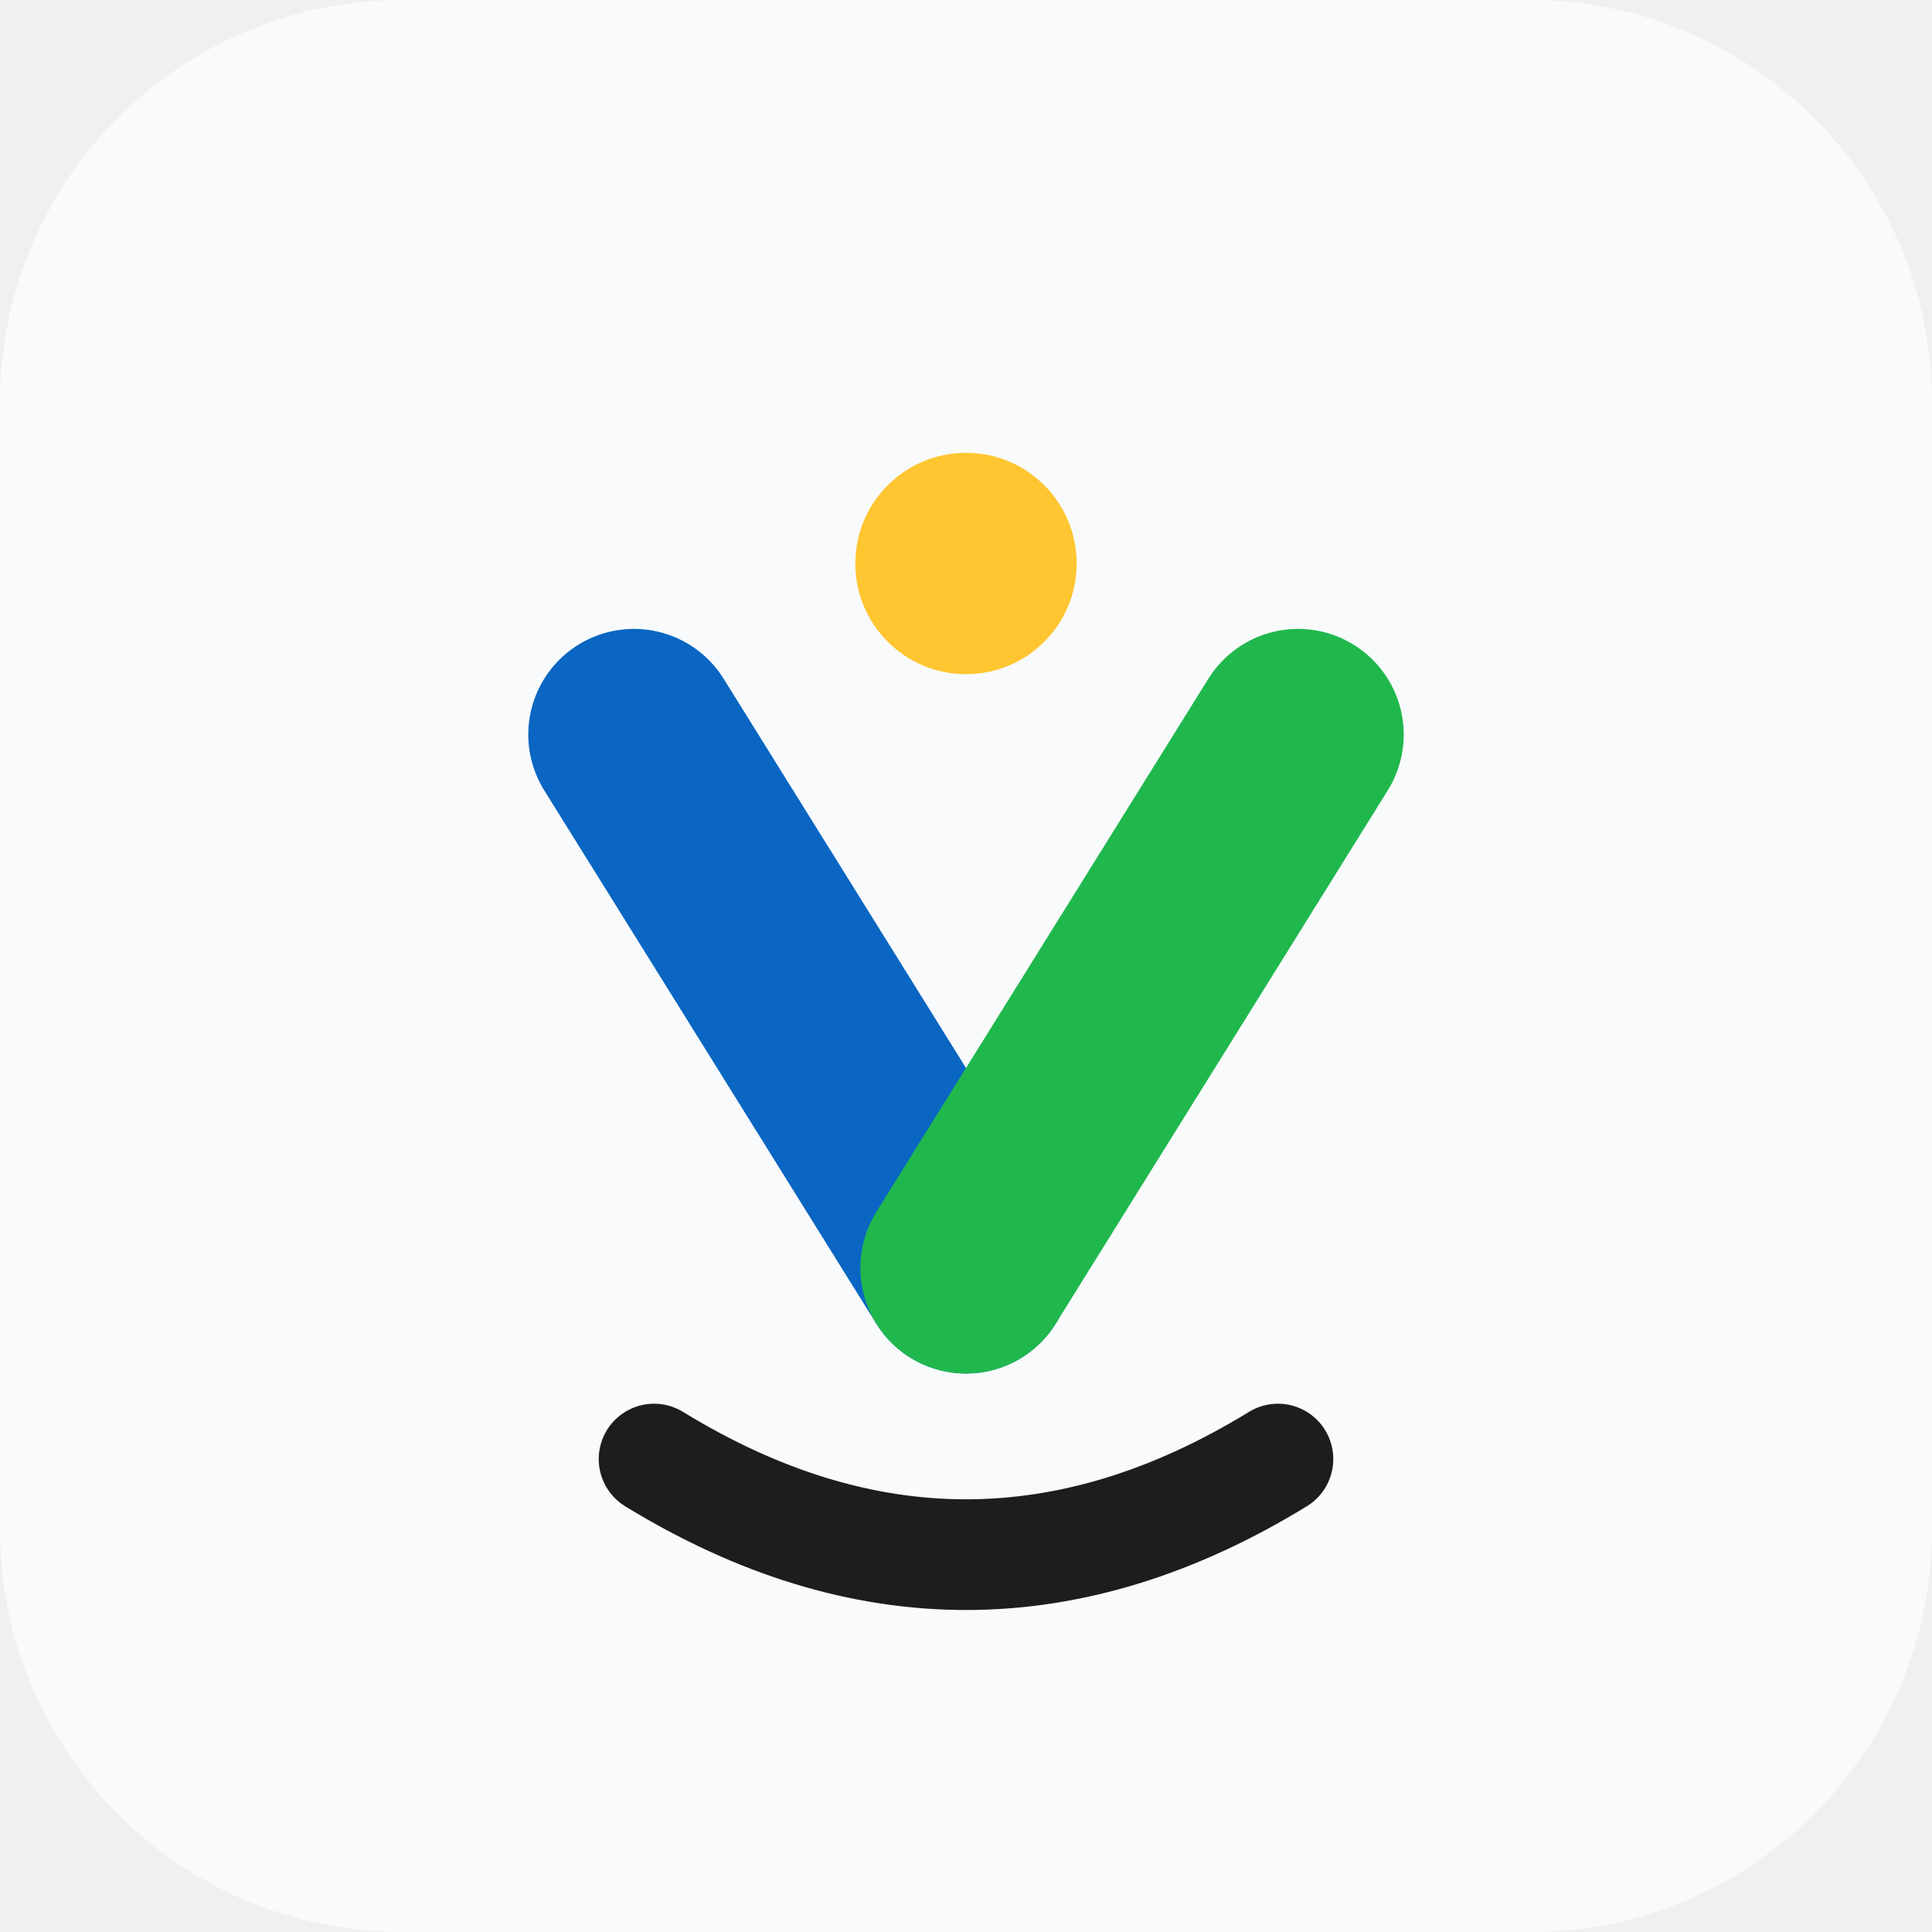
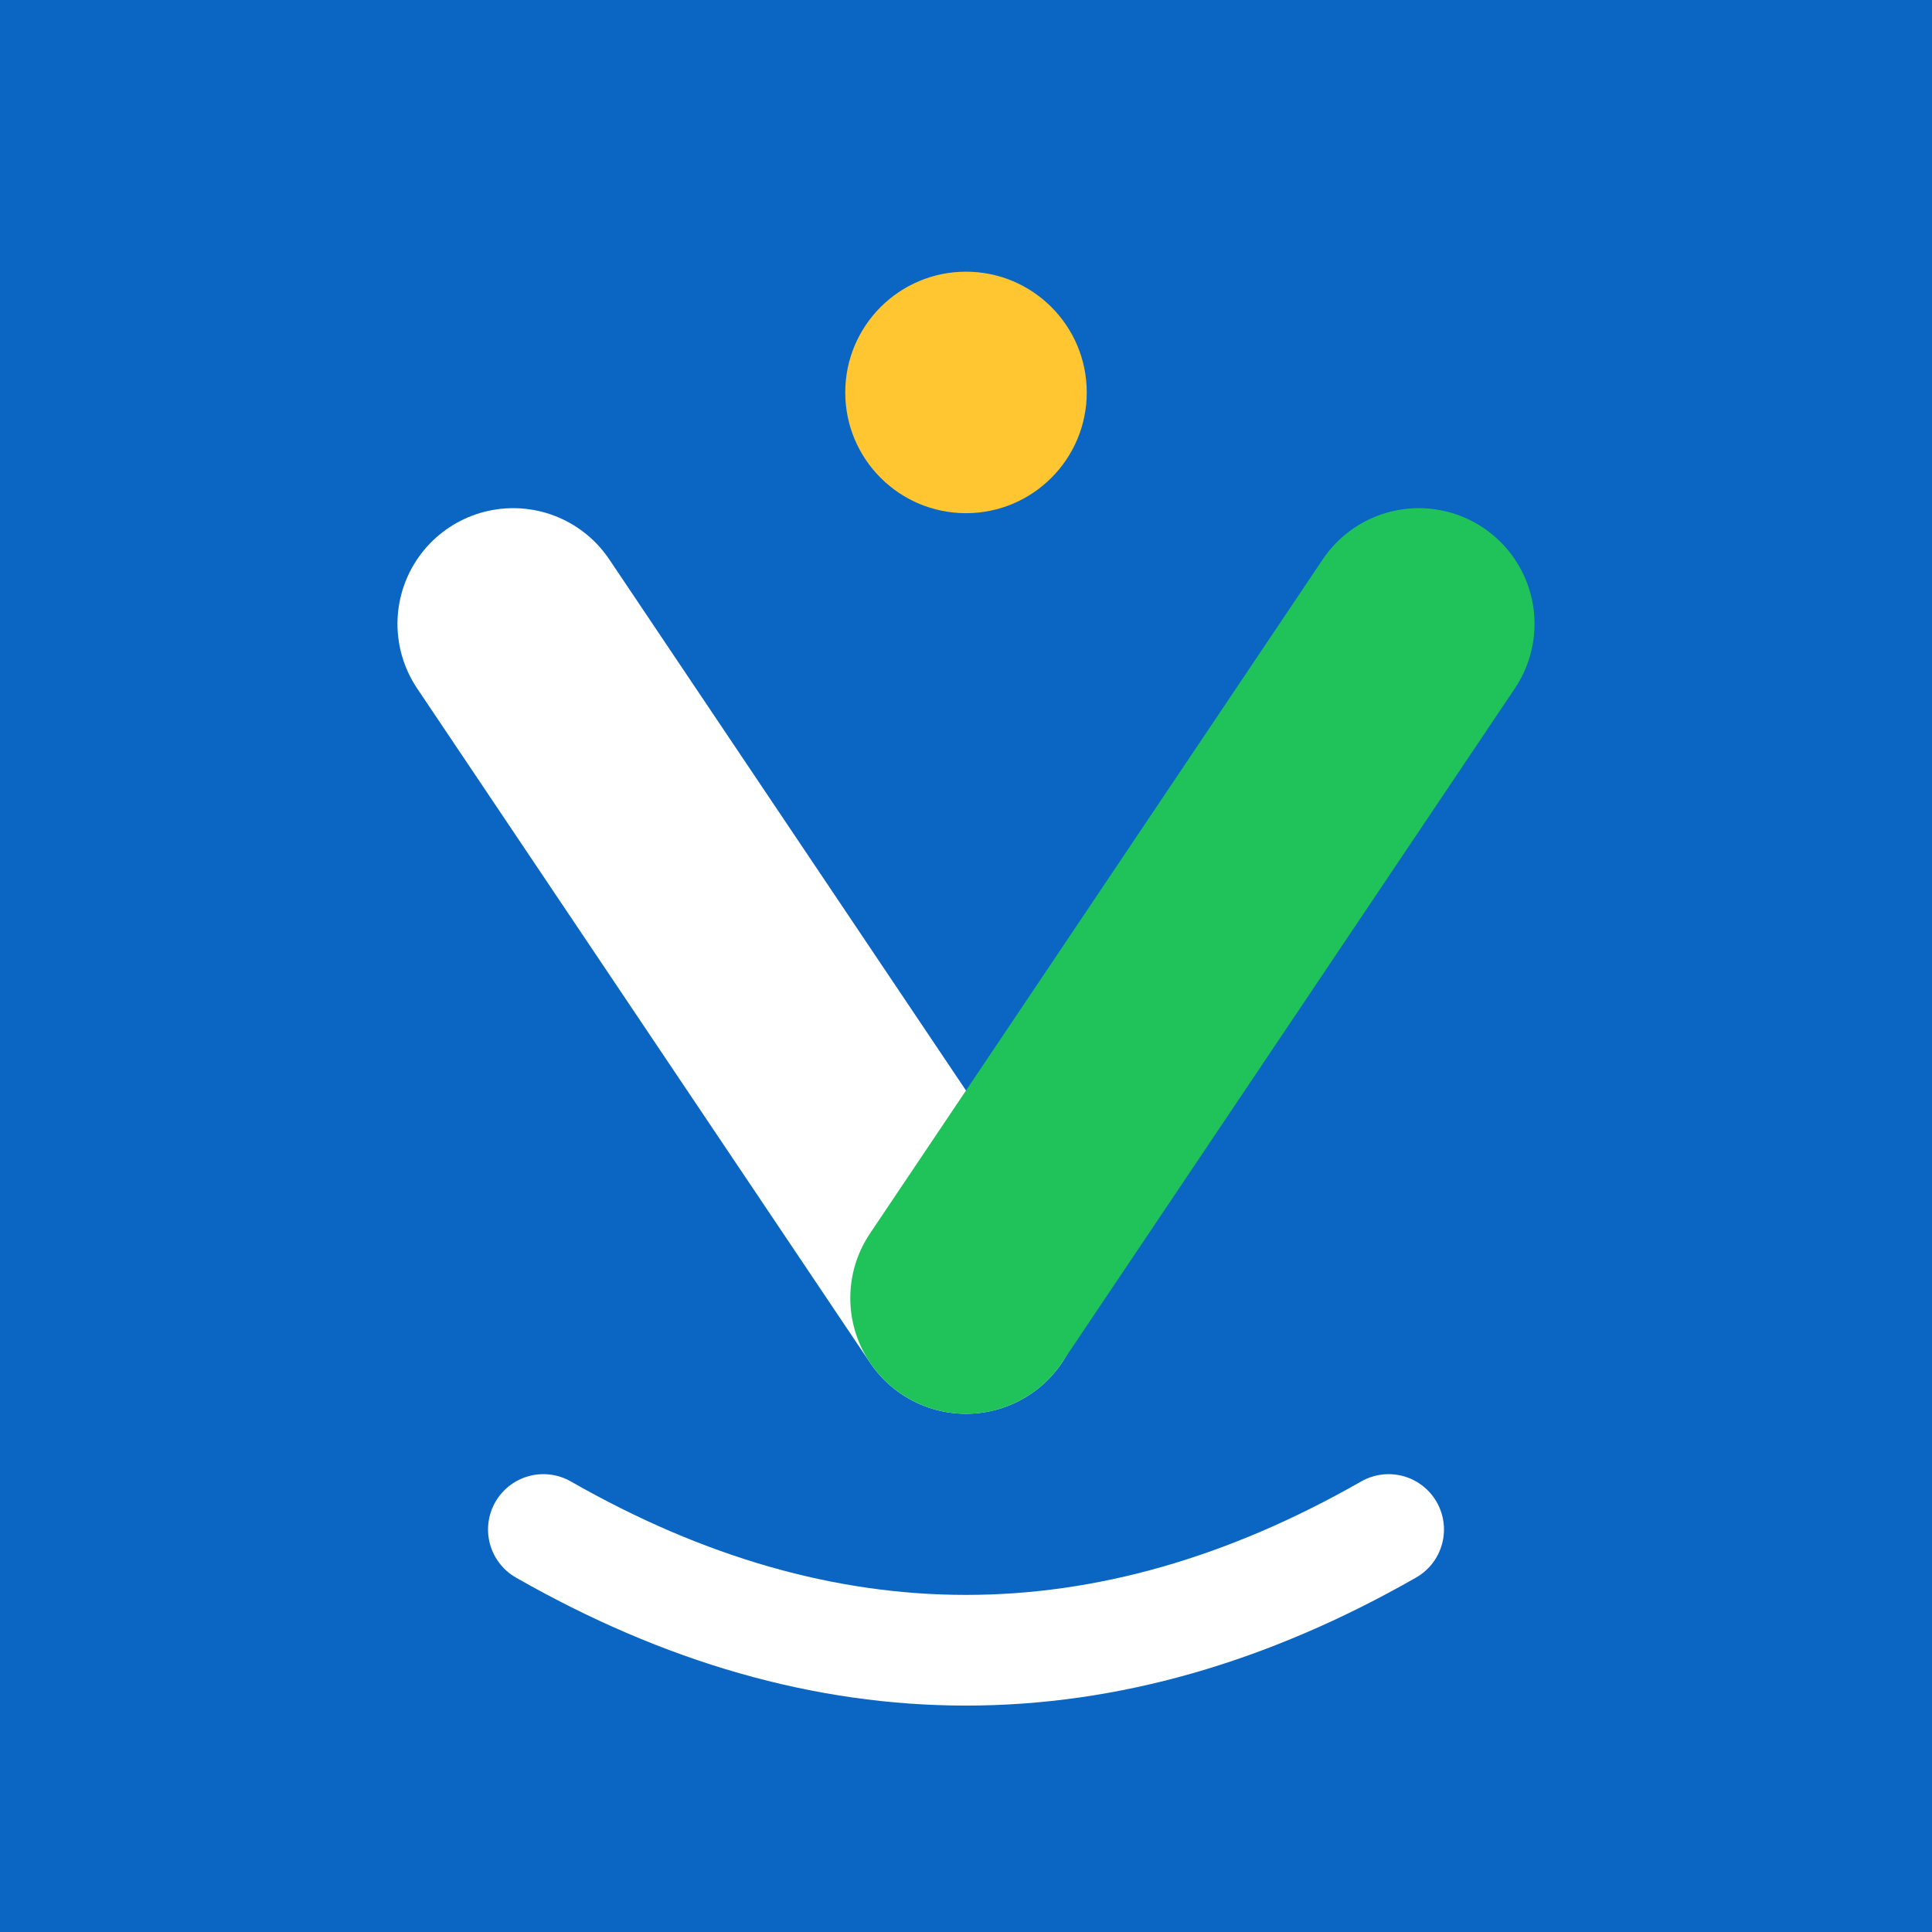
<svg xmlns="http://www.w3.org/2000/svg" viewBox="0 0 192 192" width="192" height="192" role="img" aria-label="Huy Võ Education">
-   <rect width="192" height="192" rx="40" fill="#F8FAFC" />
-   <circle cx="96" cy="56" r="11" fill="#FFC631" />
-   <path d="M63 73 L96 126" fill="none" stroke="#0A66C2" stroke-width="21" stroke-linecap="round" />
-   <path d="M96 126 L129 73" fill="none" stroke="#20B84D" stroke-width="21" stroke-linecap="round" />
-   <path d="M65 145 Q96 164 127 145" fill="none" stroke="#1D1D1F" stroke-width="11" stroke-linecap="round" />
+   <rect width="192" height="192" fill="#0A66C2" />
+   <circle cx="96" cy="39" r="12" fill="#FFC631" />
+   <path d="M51 62 L96 129" fill="none" stroke="#FFFFFF" stroke-width="23" stroke-linecap="round" />
+   <path d="M96 129 L141 62" fill="none" stroke="#20C25A" stroke-width="23" stroke-linecap="round" />
+   <path d="M54 152 Q96 176 138 152" fill="none" stroke="#FFFFFF" stroke-width="11" stroke-linecap="round" />
</svg>
